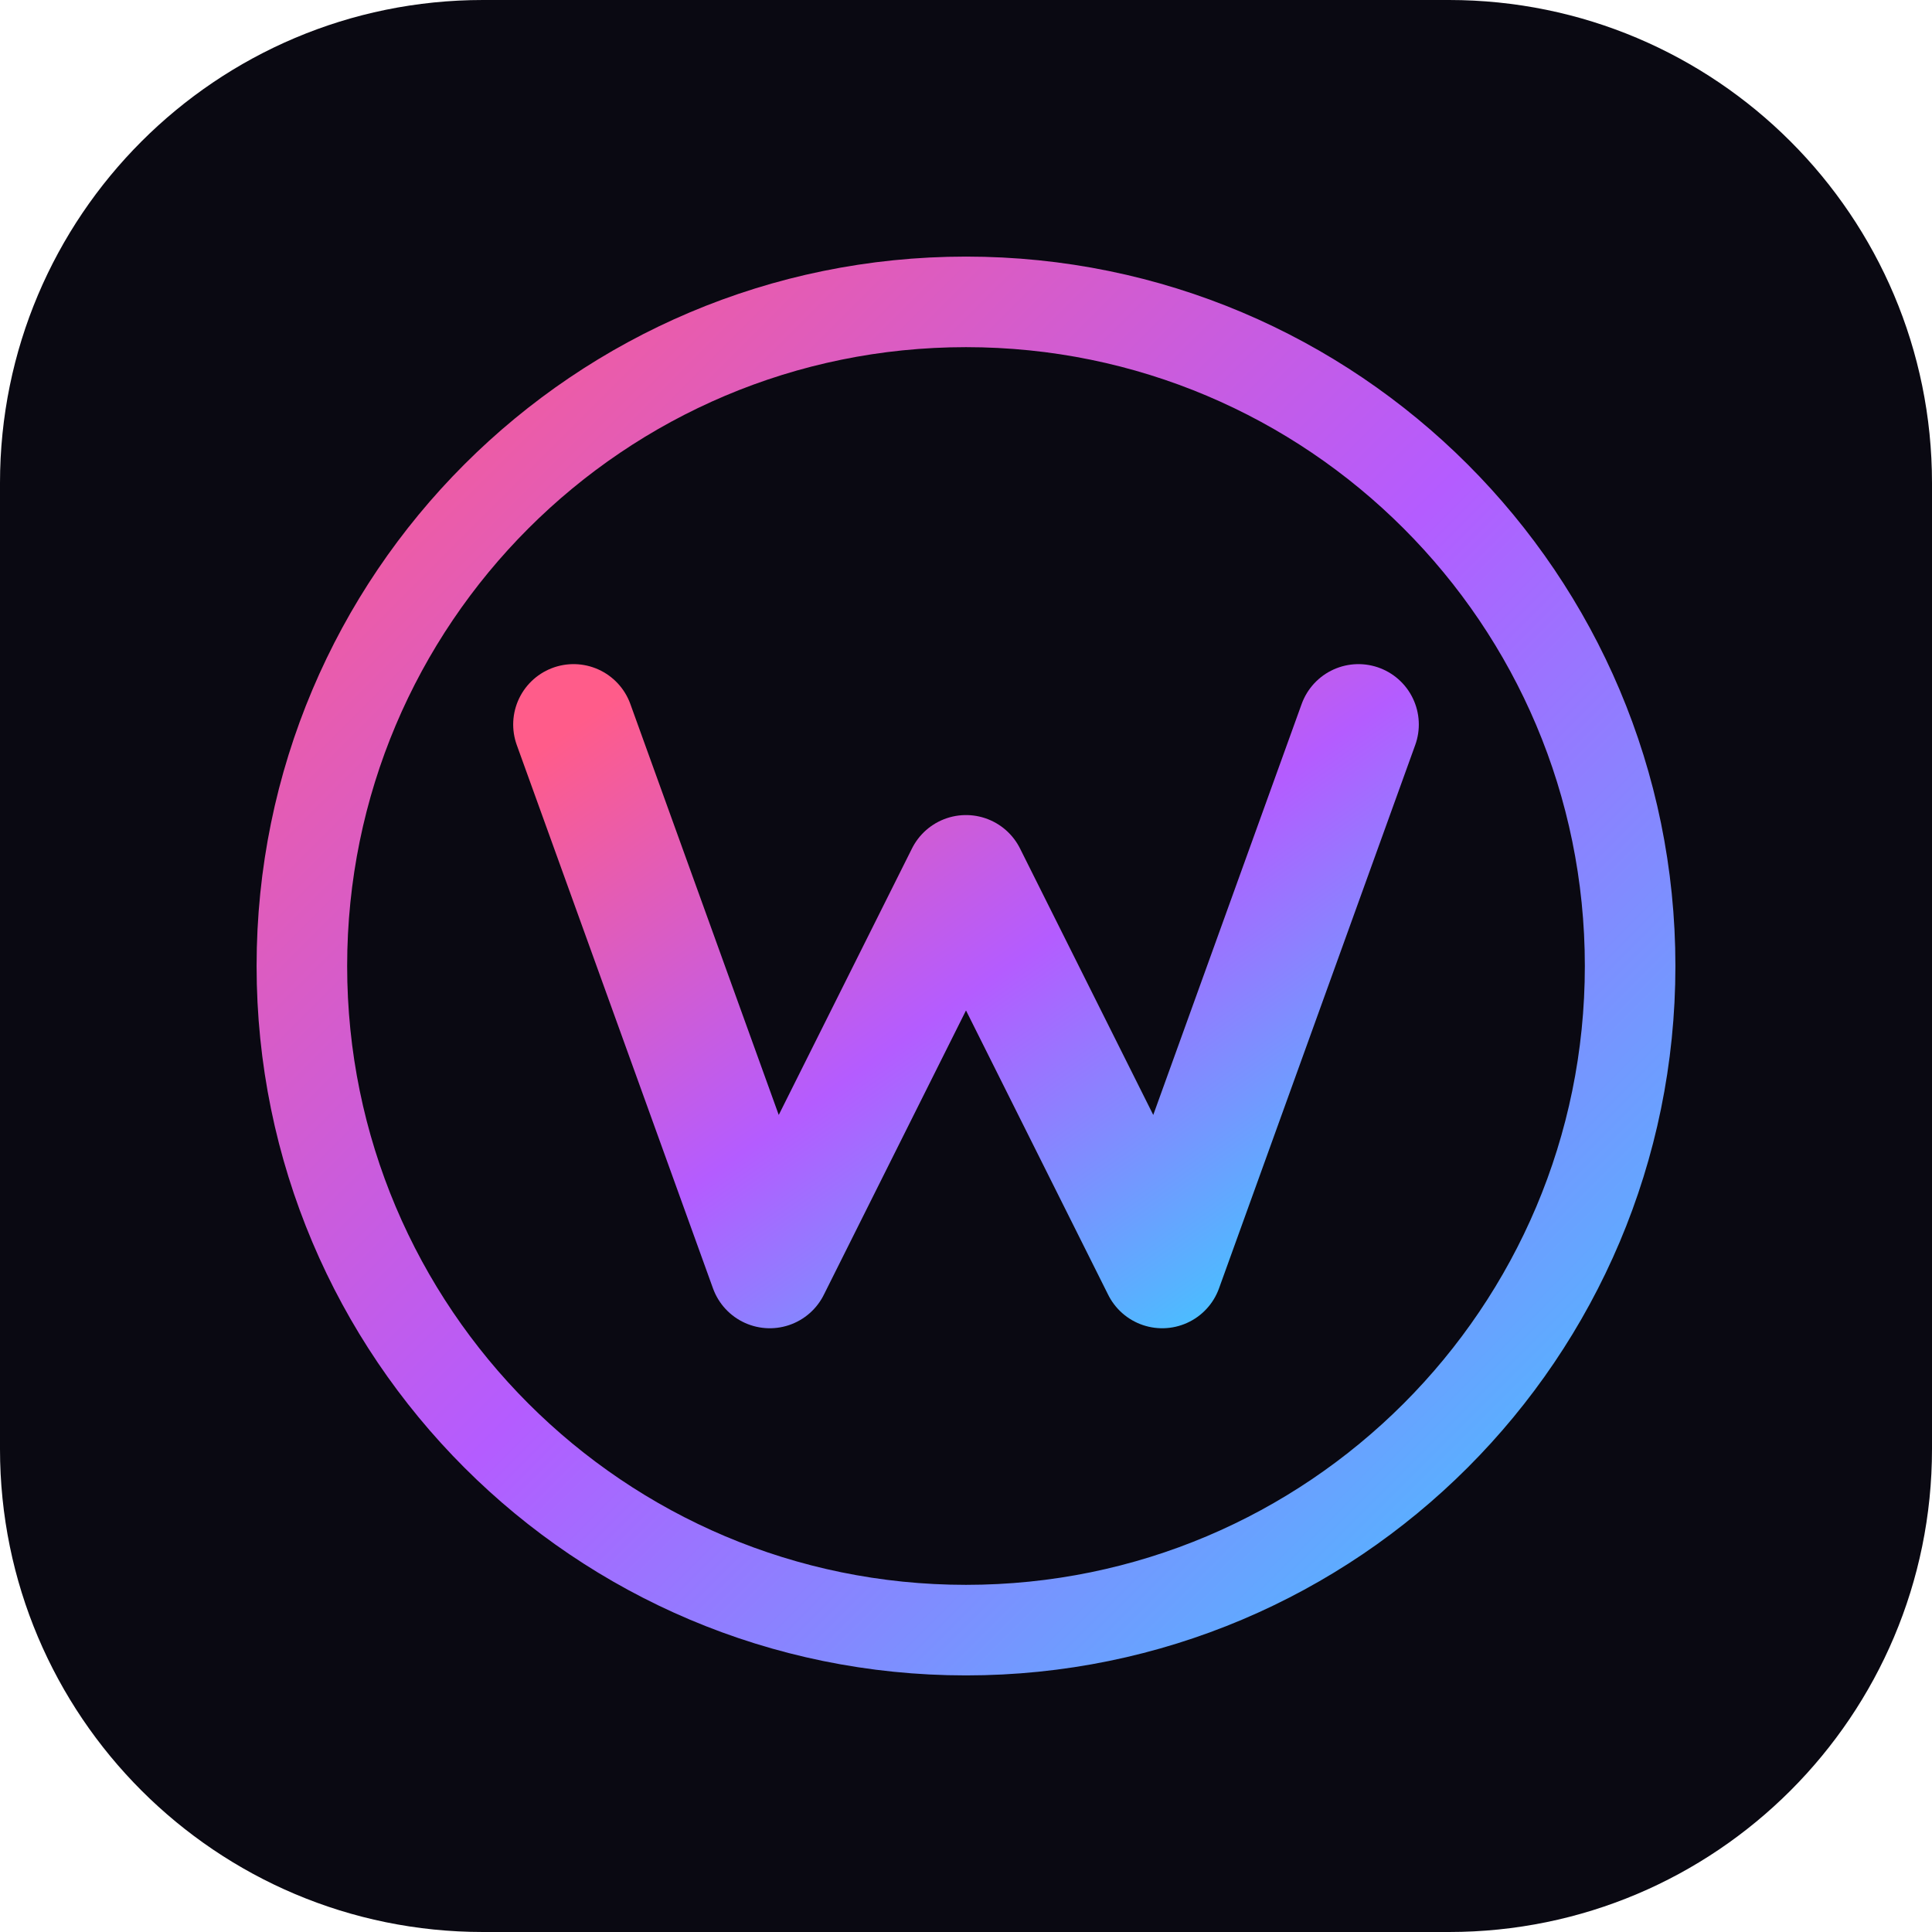
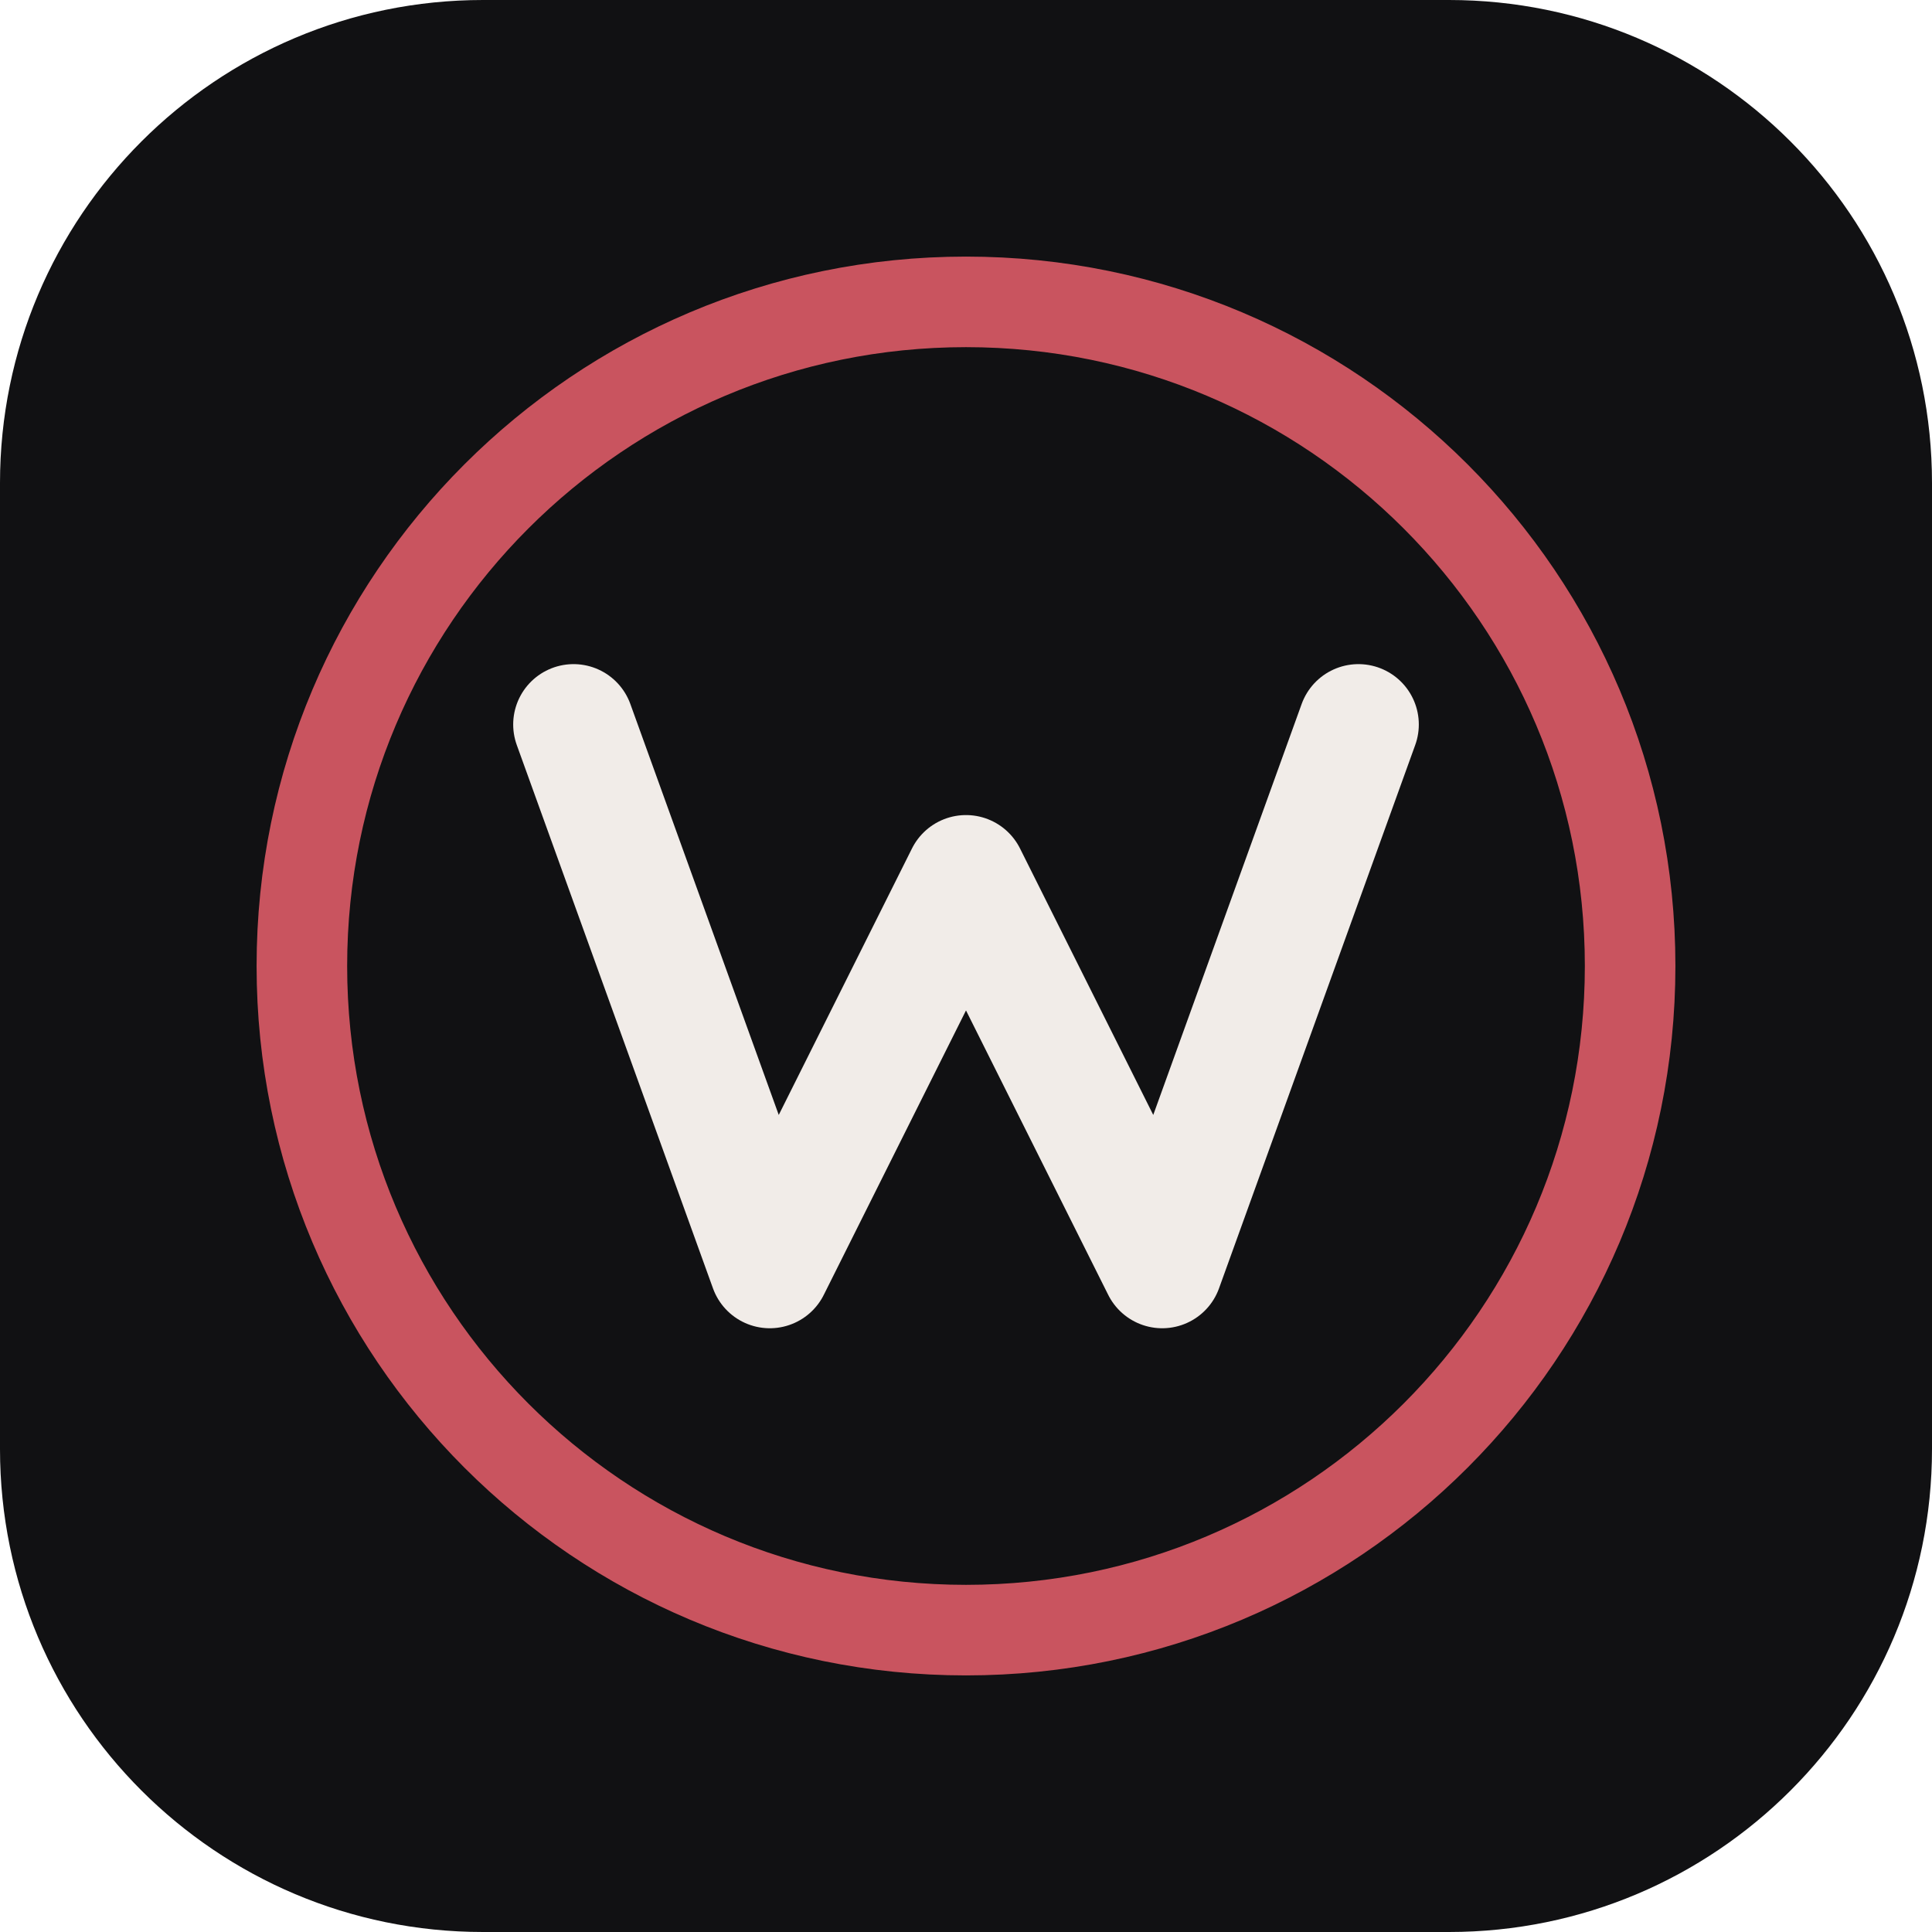
<svg xmlns="http://www.w3.org/2000/svg" viewBox="0 0 64 64">
-   <defs>
-     <linearGradient id="g" x1="0" y1="0" x2="1" y2="1">
-       <stop offset="0" stop-color="#ff5c8a" />
-       <stop offset=".5" stop-color="#b45cff" />
-       <stop offset="1" stop-color="#3fc8ff" />
-     </linearGradient>
-   </defs>
-   <rect width="64" height="64" rx="16" fill="#0a0912" />
-   <circle cx="32" cy="32" r="22" fill="none" stroke="url(#g)" stroke-width="3" />
-   <path d="M19 24l6.5 18 6.5-13 6.5 13L45 24" fill="none" stroke="url(#g)" stroke-width="4" stroke-linejoin="round" stroke-linecap="round" />
+   <rect width="64" height="64" rx="16" fill="#111113" />
+   <circle cx="32" cy="32" r="22" fill="none" stroke="#c9545f" stroke-width="3" />
+   <path d="M19 24l6.5 18 6.5-13 6.5 13L45 24" fill="none" stroke="#f1ece8" stroke-width="4" stroke-linejoin="round" stroke-linecap="round" />
</svg>
